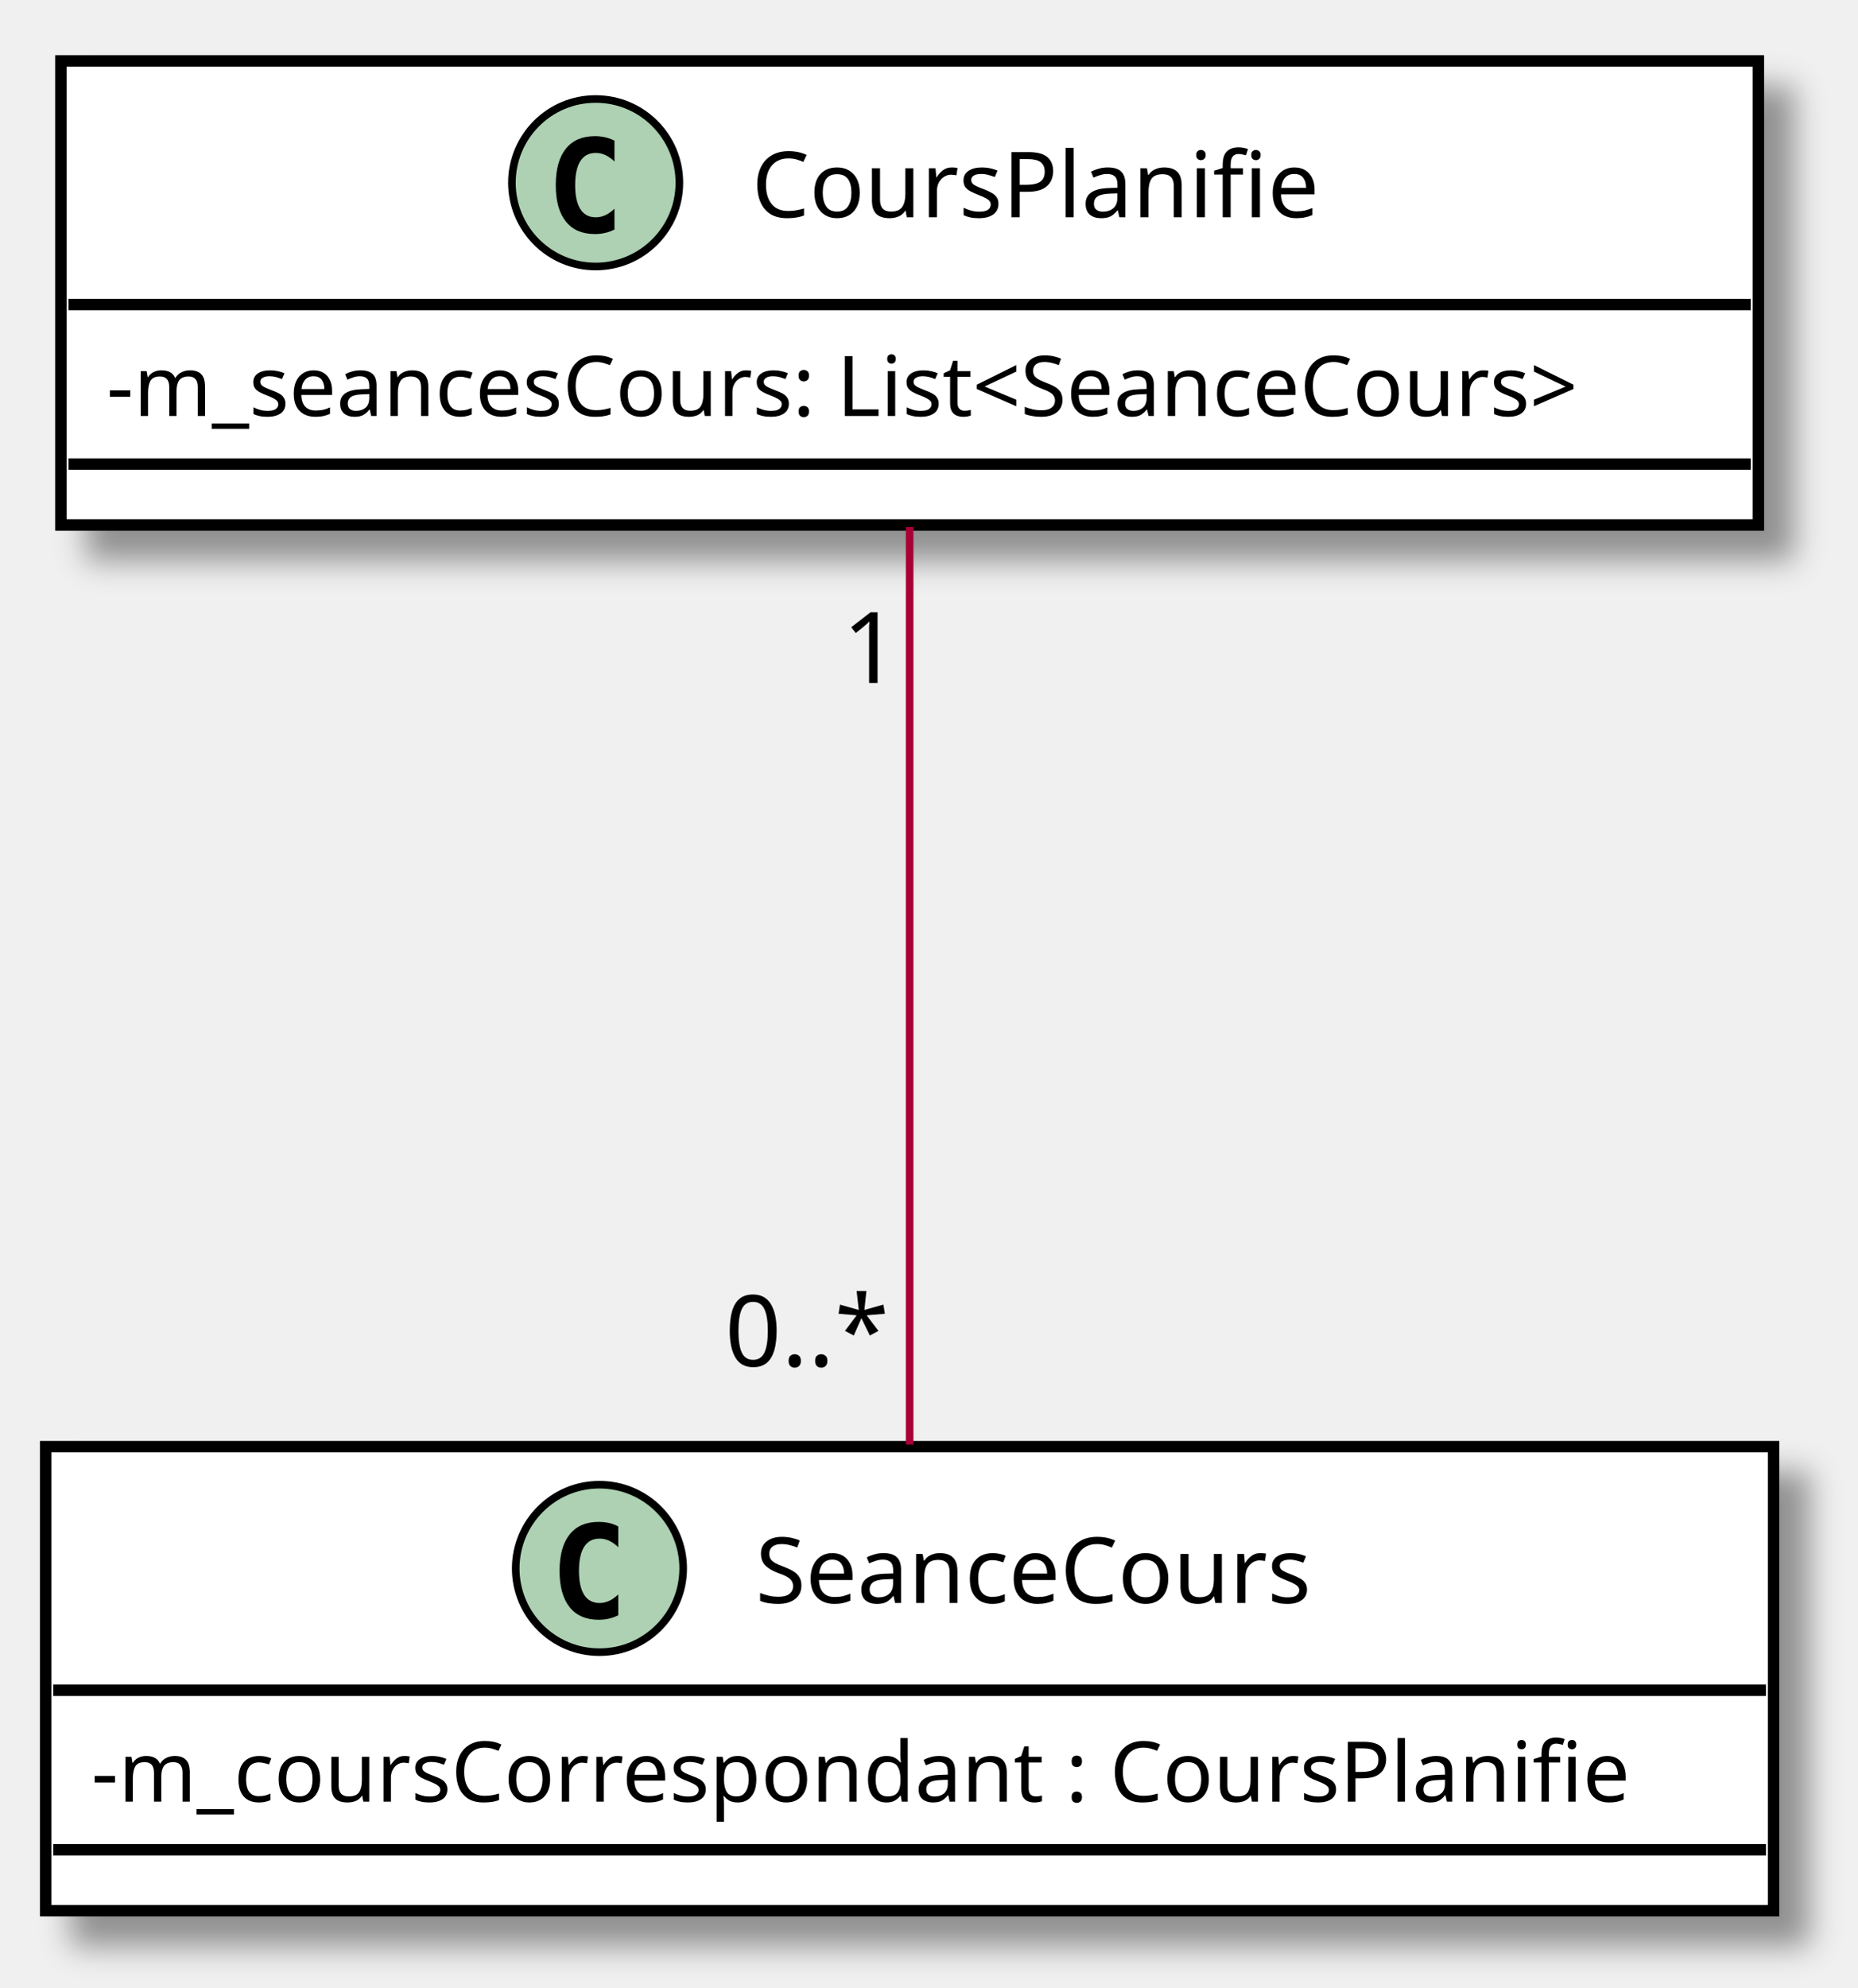
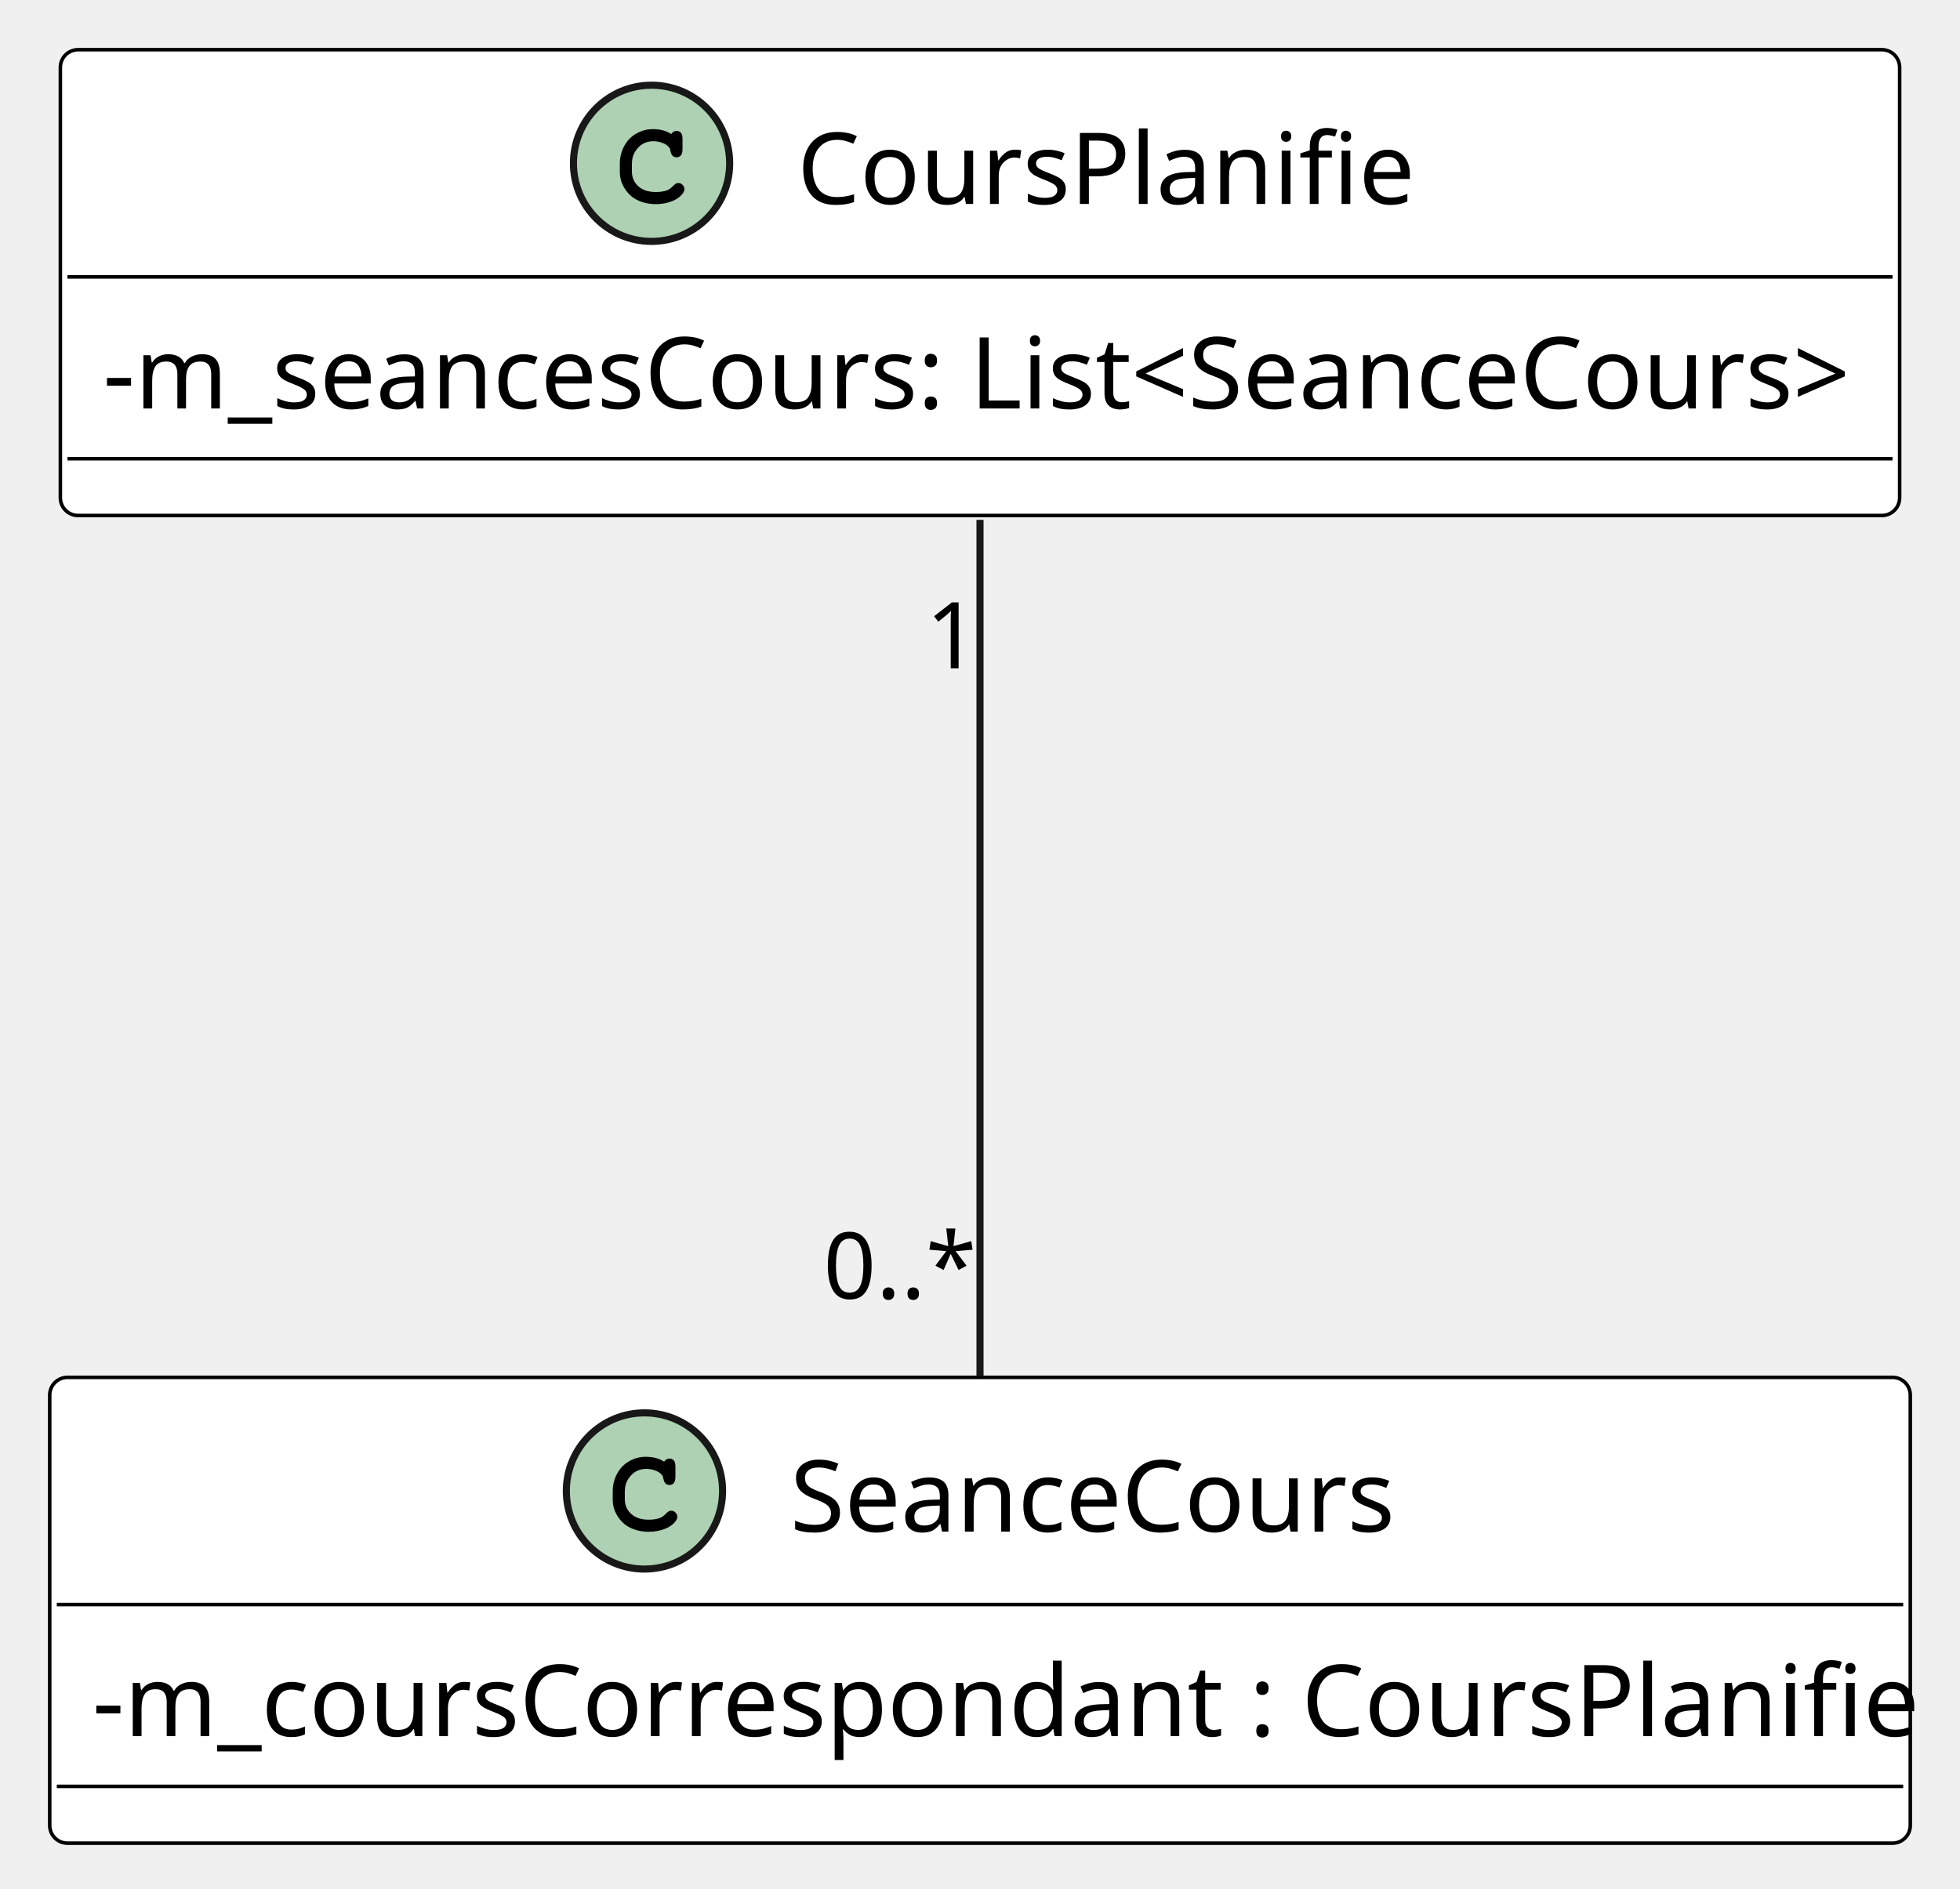
- <svg xmlns="http://www.w3.org/2000/svg" contentScriptType="application/ecmascript" contentStyleType="text/css" height="261px" preserveAspectRatio="none" style="width:244px;height:261px;" version="1.1" viewBox="0 0 244 261" width="244px" zoomAndPan="magnify">
-   <defs>
-     <filter height="300%" id="fvos9b1xp4hyj" width="300%" x="-1" y="-1">
-       <feGaussianBlur result="blurOut" stdDeviation="2.0" />
-       <feColorMatrix in="blurOut" result="blurOut2" type="matrix" values="0 0 0 0 0 0 0 0 0 0 0 0 0 0 0 0 0 0 .4 0" />
-       <feOffset dx="4.0" dy="4.0" in="blurOut2" result="blurOut3" />
-       <feBlend in="SourceGraphic" in2="blurOut3" mode="normal" />
-     </filter>
-   </defs>
+ <svg xmlns="http://www.w3.org/2000/svg" contentStyleType="text/css" height="266px" preserveAspectRatio="none" style="width:276px;height:266px;background:#FFFFFF;" version="1.1" viewBox="0 0 276 266" width="276px" zoomAndPan="magnify">
+   <defs />
  <g>
-     <rect fill="#FFFFFF" filter="url(#fvos9b1xp4hyj)" height="60.955" id="CoursPlanifie" style="stroke: #000000; stroke-width: 1.5;" width="223" x="8" y="8" />
-     <ellipse cx="78.25" cy="24" fill="#ADD1B2" rx="11" ry="11" style="stroke: #000000; stroke-width: 1.0;" />
-     <path d="M80.723,30.143 Q80.142,30.442 79.503,30.591 Q78.864,30.741 78.158,30.741 Q75.651,30.741 74.332,29.089 Q73.012,27.437 73.012,24.316 Q73.012,21.186 74.332,19.535 Q75.651,17.883 78.158,17.883 Q78.864,17.883 79.511,18.032 Q80.159,18.182 80.723,18.48 L80.723,21.203 Q80.092,20.622 79.499,20.352 Q78.905,20.082 78.274,20.082 Q76.93,20.082 76.245,21.149 Q75.56,22.216 75.56,24.316 Q75.56,26.408 76.245,27.474 Q76.93,28.541 78.274,28.541 Q78.905,28.541 79.499,28.271 Q80.092,28.002 80.723,27.42 Z " />
-     <text fill="#000000" font-family="sans-serif" font-size="12" lengthAdjust="spacingAndGlyphs" textLength="74" x="98.75" y="28.535">CoursPlanifie</text>
-     <line style="stroke: #000000; stroke-width: 1.5;" x1="9" x2="230" y1="40" y2="40" />
-     <text fill="#000000" font-family="sans-serif" font-size="11" lengthAdjust="spacingAndGlyphs" textLength="211" x="14" y="54.635">-m_seancesCours: List&lt;SeanceCours&gt;</text>
-     <line style="stroke: #000000; stroke-width: 1.5;" x1="9" x2="230" y1="60.955" y2="60.955" />
-     <rect fill="#FFFFFF" filter="url(#fvos9b1xp4hyj)" height="60.955" id="SeanceCours" style="stroke: #000000; stroke-width: 1.5;" width="227" x="6" y="190" />
-     <ellipse cx="78.75" cy="206" fill="#ADD1B2" rx="11" ry="11" style="stroke: #000000; stroke-width: 1.0;" />
-     <path d="M81.223,212.143 Q80.642,212.442 80.003,212.591 Q79.364,212.741 78.658,212.741 Q76.151,212.741 74.832,211.089 Q73.512,209.437 73.512,206.316 Q73.512,203.186 74.832,201.535 Q76.151,199.883 78.658,199.883 Q79.364,199.883 80.011,200.032 Q80.659,200.182 81.223,200.481 L81.223,203.203 Q80.592,202.622 79.999,202.352 Q79.405,202.083 78.774,202.083 Q77.43,202.083 76.745,203.149 Q76.06,204.216 76.06,206.316 Q76.06,208.408 76.745,209.474 Q77.43,210.541 78.774,210.541 Q79.405,210.541 79.999,210.271 Q80.592,210.001 81.223,209.42 Z " />
-     <text fill="#000000" font-family="sans-serif" font-size="12" lengthAdjust="spacingAndGlyphs" textLength="73" x="99.25" y="210.535">SeanceCours</text>
-     <line style="stroke: #000000; stroke-width: 1.5;" x1="7" x2="232" y1="222" y2="222" />
-     <text fill="#000000" font-family="sans-serif" font-size="11" lengthAdjust="spacingAndGlyphs" textLength="215" x="12" y="236.635">-m_coursCorrespondant : CoursPlanifie</text>
-     <line style="stroke: #000000; stroke-width: 1.5;" x1="7" x2="232" y1="242.955" y2="242.955" />
-     <path d="M119.5,69.22 C119.5,102.57 119.5,156.36 119.5,189.73 " fill="none" id="CoursPlanifie-SeanceCours" style="stroke: #A80036; stroke-width: 1.0;" />
-     <text fill="#000000" font-family="sans-serif" font-size="13" lengthAdjust="spacingAndGlyphs" textLength="8" x="110.675" y="89.708">1</text>
-     <text fill="#000000" font-family="sans-serif" font-size="13" lengthAdjust="spacingAndGlyphs" textLength="22" x="95.231" y="179.442">0..*</text>
+     <g id="elem_CoursPlanifie">
+       <rect codeLine="9" fill="#FFFFFF" height="65.609" id="CoursPlanifie" rx="2.5" ry="2.5" style="stroke:#000000;stroke-width:0.5;" width="259" x="8.5" y="7" />
+       <ellipse cx="91.75" cy="23" fill="#ADD1B2" rx="11" ry="11" style="stroke:#181818;stroke-width:1.0;" />
+       <path d="M94.516,18.875 Q94.672,18.656 94.859,18.547 Q95.047,18.438 95.266,18.438 Q95.641,18.438 95.875,18.695 Q96.109,18.953 96.109,19.562 L96.109,21.016 Q96.109,21.625 95.875,21.891 Q95.641,22.156 95.266,22.156 Q94.922,22.156 94.719,21.953 Q94.516,21.766 94.406,21.25 Q94.359,20.891 94.172,20.703 Q93.844,20.328 93.234,20.109 Q92.625,19.891 92,19.891 Q91.234,19.891 90.602,20.219 Q89.969,20.547 89.477,21.297 Q88.984,22.047 88.984,23.078 L88.984,24.172 Q88.984,25.406 89.875,26.227 Q90.766,27.047 92.359,27.047 Q93.297,27.047 93.953,26.797 Q94.344,26.641 94.766,26.203 Q95.031,25.938 95.18,25.859 Q95.328,25.781 95.531,25.781 Q95.859,25.781 96.117,26.039 Q96.375,26.297 96.375,26.641 Q96.375,26.984 96.031,27.391 Q95.531,27.969 94.734,28.297 Q93.656,28.75 92.359,28.75 Q90.844,28.75 89.641,28.125 Q88.656,27.625 87.969,26.555 Q87.281,25.484 87.281,24.203 L87.281,23.047 Q87.281,21.719 87.898,20.57 Q88.516,19.422 89.609,18.805 Q90.703,18.188 91.938,18.188 Q92.672,18.188 93.32,18.352 Q93.969,18.516 94.516,18.875 Z " fill="#000000" />
+       <text fill="#000000" font-family="sans-serif" font-size="14" lengthAdjust="spacing" textLength="84" x="112.25" y="28.729">CoursPlanifie</text>
+       <line style="stroke:#000000;stroke-width:0.5;" x1="9.5" x2="266.5" y1="39" y2="39" />
+       <text fill="#000000" font-family="sans-serif" font-size="14" lengthAdjust="spacing" textLength="247" x="14.5" y="57.533">-m_seancesCours: List&lt;SeanceCours&gt;</text>
+       <line style="stroke:#000000;stroke-width:0.5;" x1="9.5" x2="266.5" y1="64.609" y2="64.609" />
+     </g>
+     <g id="elem_SeanceCours">
+       <rect codeLine="12" fill="#FFFFFF" height="65.609" id="SeanceCours" rx="2.5" ry="2.5" style="stroke:#000000;stroke-width:0.5;" width="262" x="7" y="194" />
+       <ellipse cx="90.75" cy="210" fill="#ADD1B2" rx="11" ry="11" style="stroke:#181818;stroke-width:1.0;" />
+       <path d="M93.516,205.875 Q93.672,205.656 93.859,205.547 Q94.047,205.438 94.266,205.438 Q94.641,205.438 94.875,205.695 Q95.109,205.953 95.109,206.562 L95.109,208.016 Q95.109,208.625 94.875,208.891 Q94.641,209.156 94.266,209.156 Q93.922,209.156 93.719,208.953 Q93.516,208.766 93.406,208.25 Q93.359,207.891 93.172,207.703 Q92.844,207.328 92.234,207.109 Q91.625,206.891 91,206.891 Q90.234,206.891 89.602,207.219 Q88.969,207.547 88.477,208.297 Q87.984,209.047 87.984,210.078 L87.984,211.172 Q87.984,212.406 88.875,213.227 Q89.766,214.047 91.359,214.047 Q92.297,214.047 92.953,213.797 Q93.344,213.641 93.766,213.203 Q94.031,212.938 94.18,212.859 Q94.328,212.781 94.531,212.781 Q94.859,212.781 95.117,213.039 Q95.375,213.297 95.375,213.641 Q95.375,213.984 95.031,214.391 Q94.531,214.969 93.734,215.297 Q92.656,215.75 91.359,215.75 Q89.844,215.75 88.641,215.125 Q87.656,214.625 86.969,213.555 Q86.281,212.484 86.281,211.203 L86.281,210.047 Q86.281,208.719 86.898,207.57 Q87.516,206.422 88.609,205.805 Q89.703,205.188 90.938,205.188 Q91.672,205.188 92.32,205.352 Q92.969,205.516 93.516,205.875 Z " fill="#000000" />
+       <text fill="#000000" font-family="sans-serif" font-size="14" lengthAdjust="spacing" textLength="86" x="111.25" y="215.728">SeanceCours</text>
+       <line style="stroke:#000000;stroke-width:0.5;" x1="8" x2="268" y1="226" y2="226" />
+       <text fill="#000000" font-family="sans-serif" font-size="14" lengthAdjust="spacing" textLength="250" x="13" y="244.533">-m_coursCorrespondant : CoursPlanifie</text>
+       <line style="stroke:#000000;stroke-width:0.5;" x1="8" x2="268" y1="251.609" y2="251.609" />
+     </g>
+     <g id="link_CoursPlanifie_SeanceCours">
+       <path codeLine="7" d="M138,73.22 C138,107.08 138,160.01 138,193.83 " fill="none" id="CoursPlanifie-SeanceCours" style="stroke:#181818;stroke-width:1.0;" />
+       <text fill="#000000" font-family="sans-serif" font-size="13" lengthAdjust="spacing" textLength="7" x="130.377" y="94.124">1</text>
+       <text fill="#000000" font-family="sans-serif" font-size="13" lengthAdjust="spacing" textLength="20" x="115.938" y="182.91">0..*</text>
+     </g>
  </g>
</svg>
